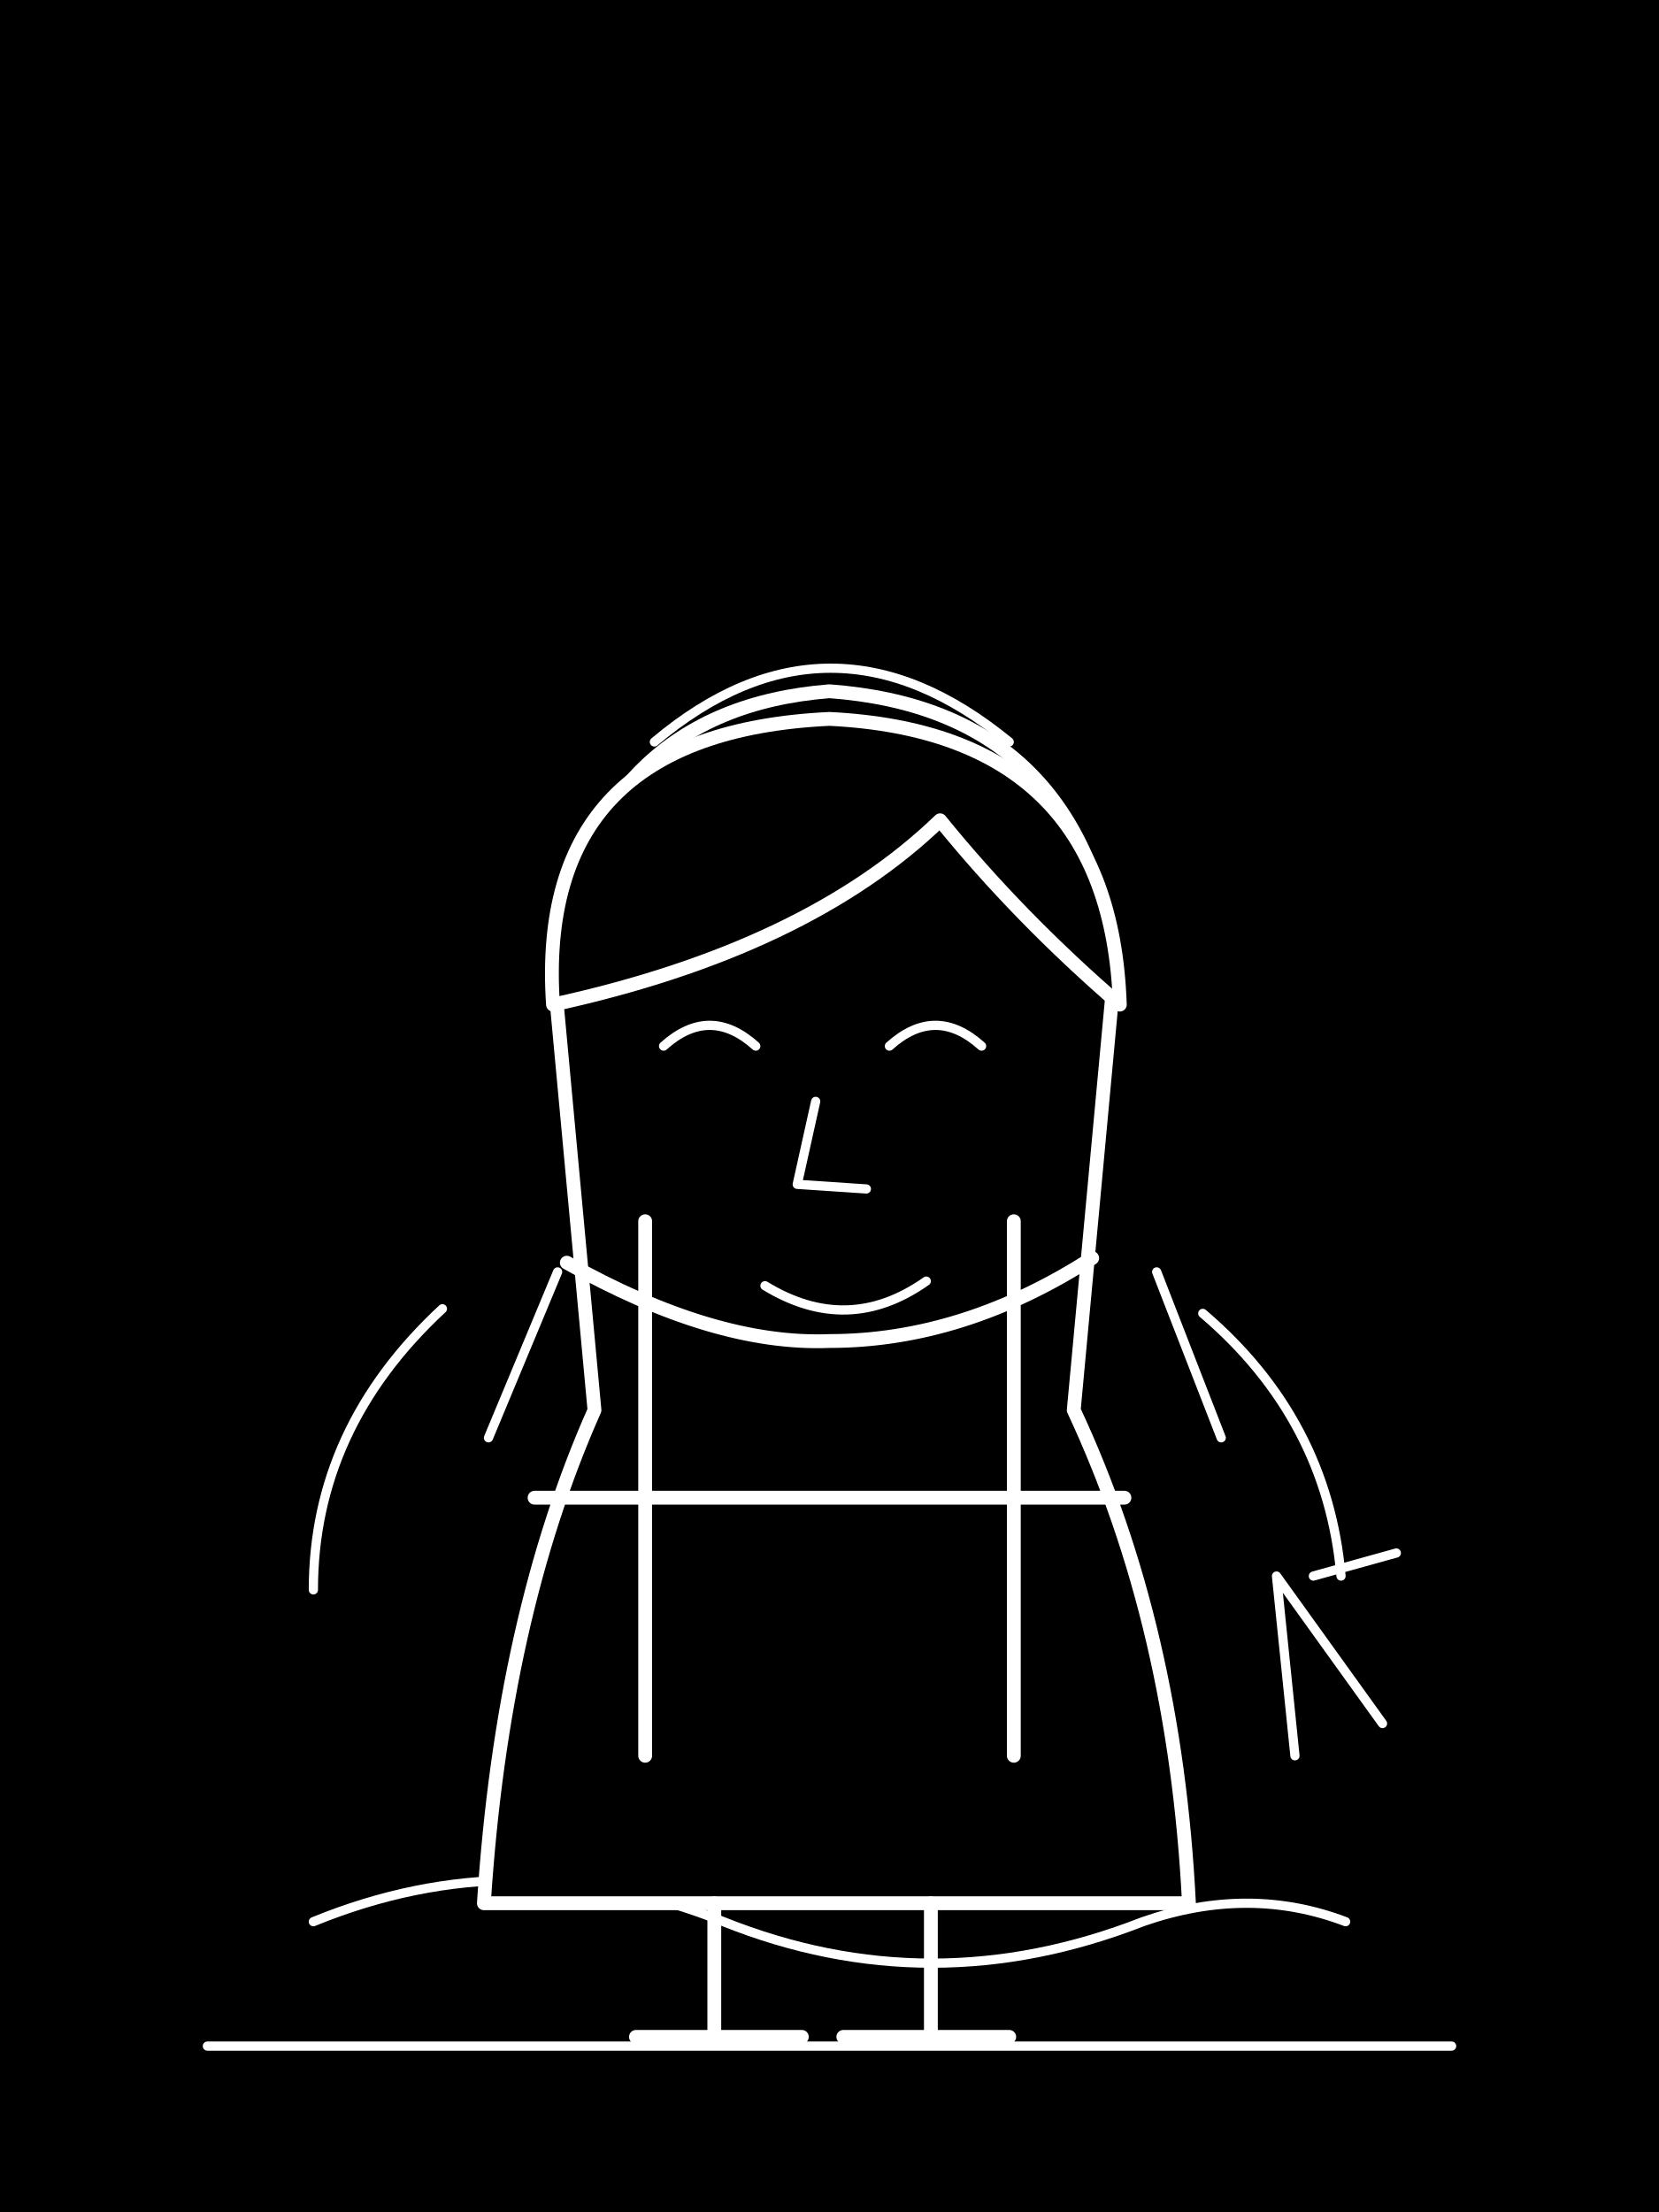
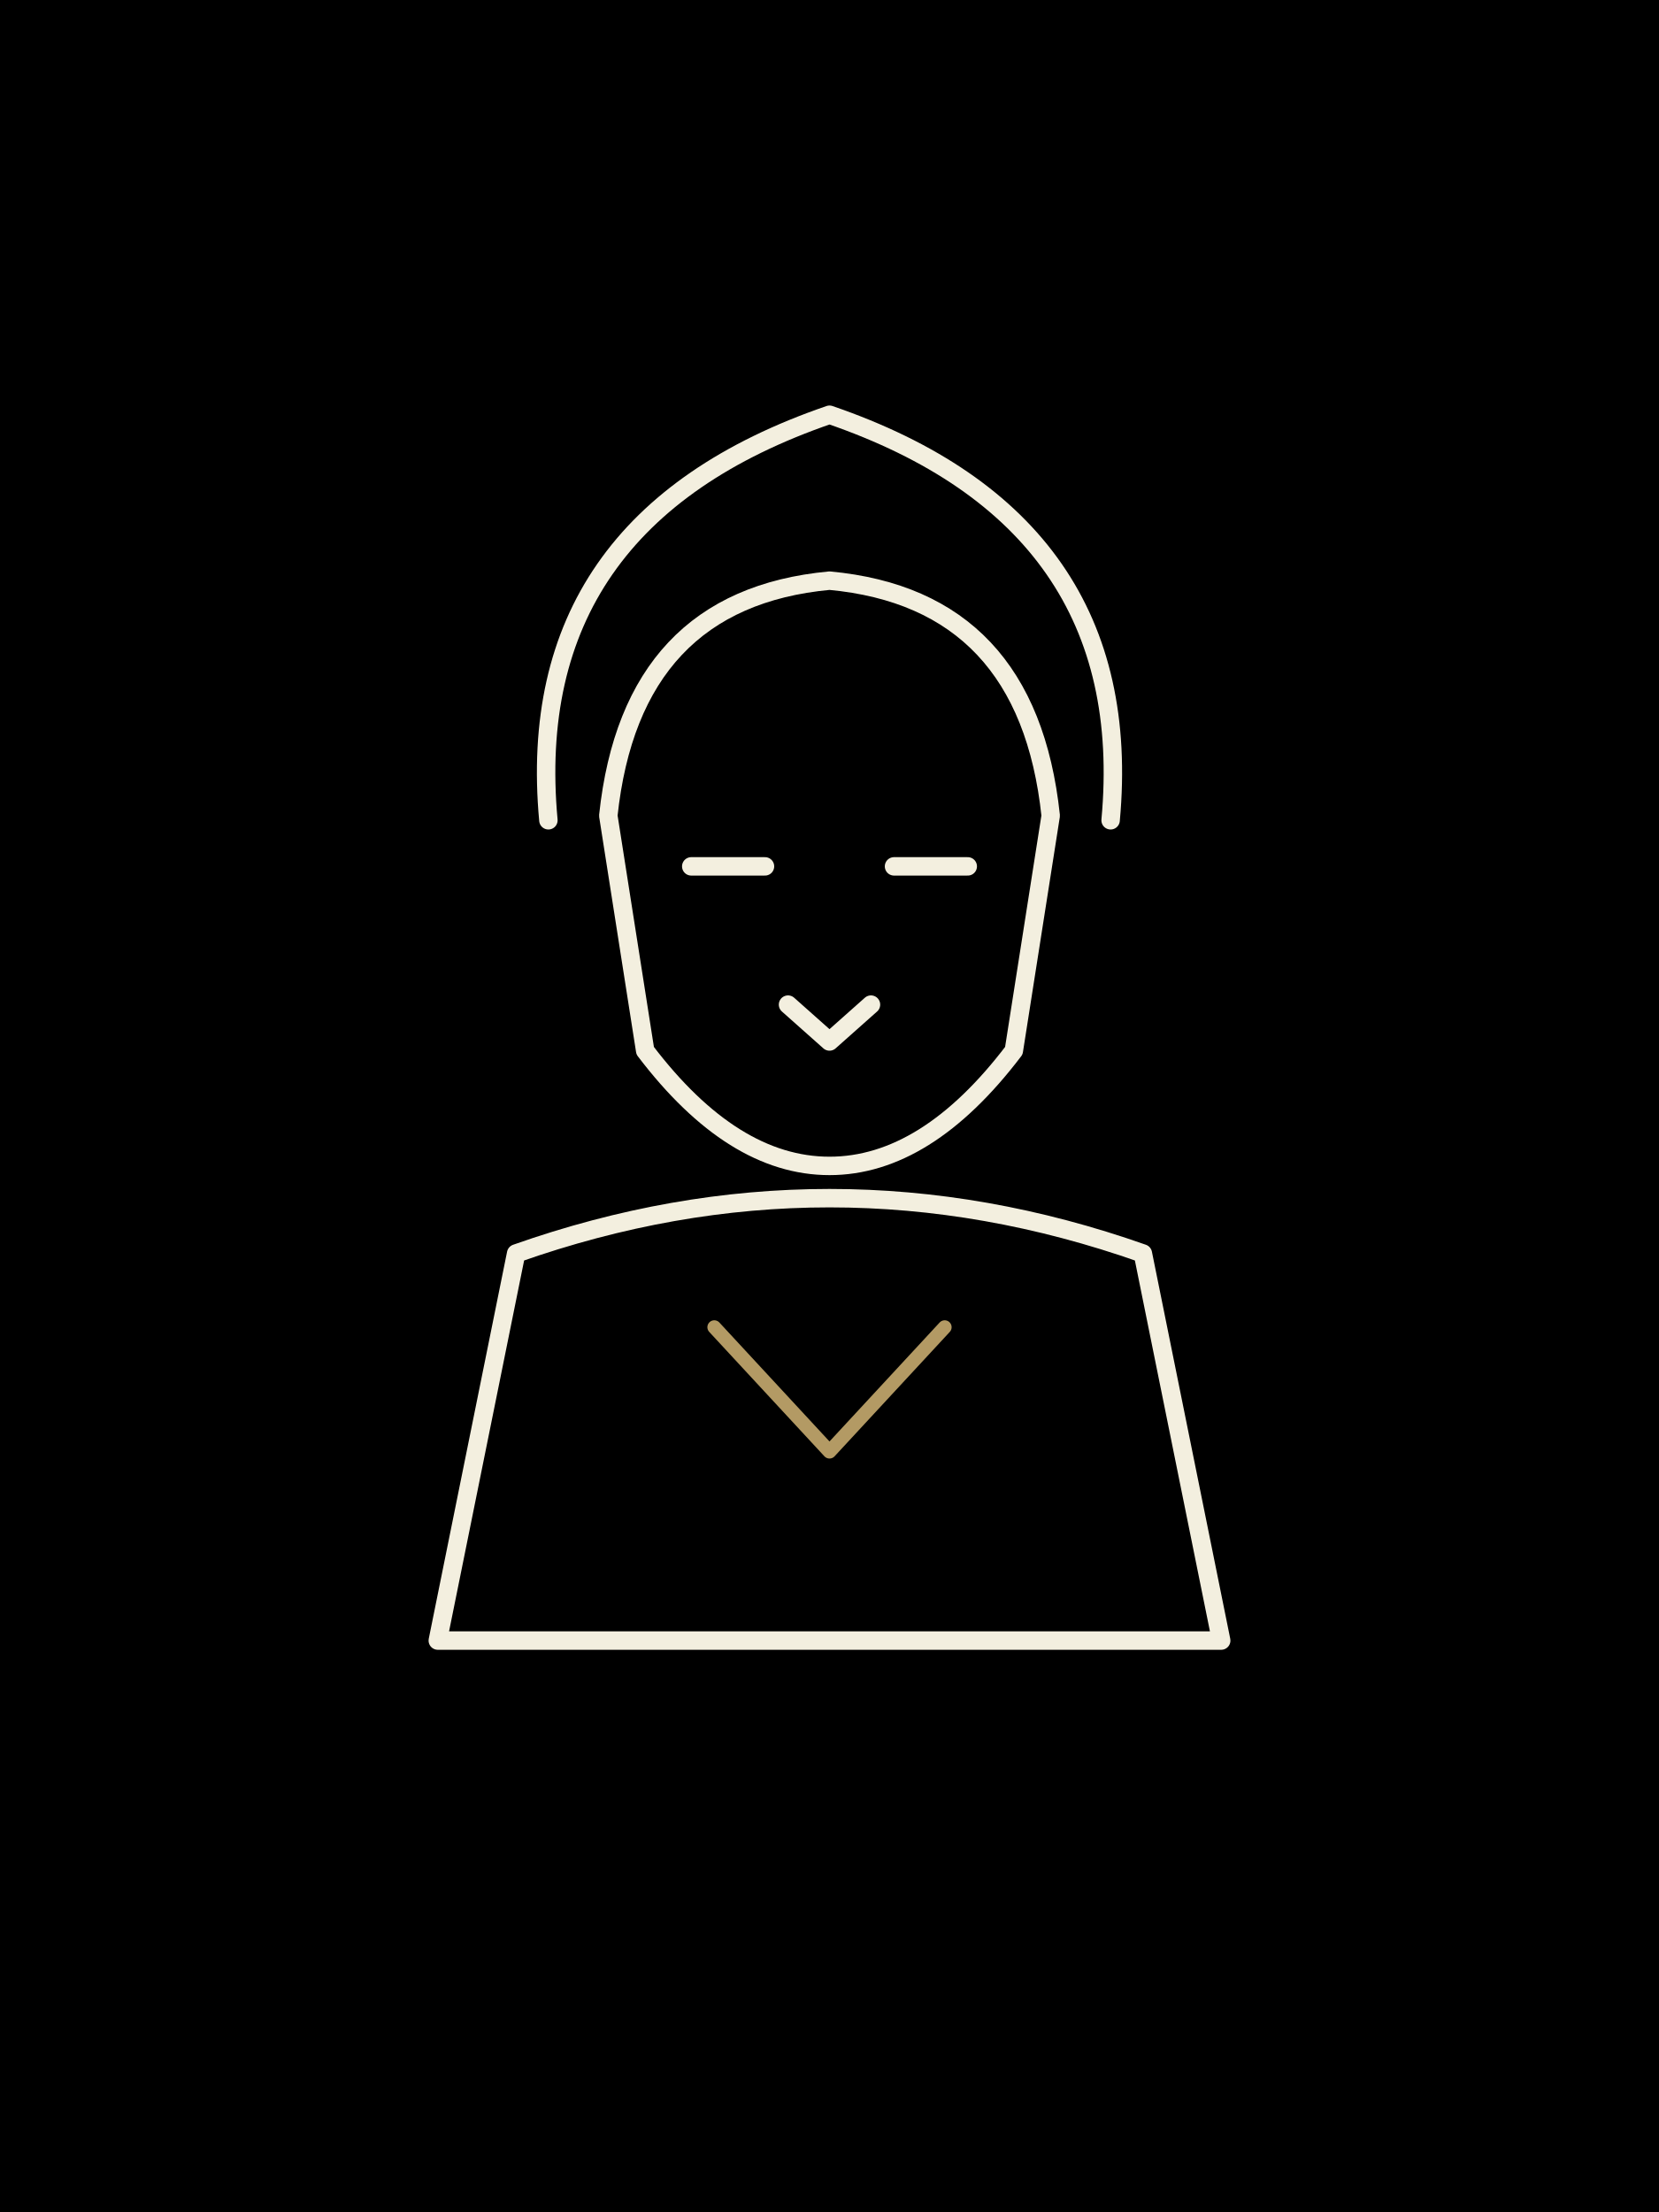
- <svg xmlns="http://www.w3.org/2000/svg" viewBox="0 0 360 480" fill="none" stroke="#fff" stroke-width="3" stroke-linecap="round" stroke-linejoin="round">
-   <path fill="#000" stroke="none" d="M0 0h360v480H0z" />
-   <path d="M68 417q44-18 89 0t91 0q23-8 44 0M45 444h270" stroke-width="2" />
-   <path d="M105 413q4-62 24-107l-9-97q9-55 60-59 54 4 62 59l-9 97q22 47 25 107Z" fill="#000" />
-   <path d="M120 218q-4-59 60-62 61 3 63 62-22-19-39-40-29 28-84 40Z" fill="#000" />
-   <path d="M144 227q10-9 20 0m29 0q10-9 20 0m-36 12-4 18 15 1m-22 21q18 11 35-1" stroke-width="2" />
-   <path d="M123 274q32 18 57 17 29 0 57-18M116 325h128m-104-60v116m80-116v116" />
-   <path d="M96 284q-28 26-28 61m193-60q27 23 30 57m-14 0 23 32m-23-32 4 39m4-39 18-5" stroke-width="2" />
-   <path d="M155 413v29m47-29v29m-64 0h36m9 0h36" />
-   <path d="M142 161q38-32 77 0m-98 115-15 36m145-36 14 36" stroke-width="2" />
+ <svg xmlns="http://www.w3.org/2000/svg" viewBox="0 0 360 480" role="img" aria-labelledby="title desc">
+   <rect width="360" height="480" fill="#000" />
+   <g fill="none" stroke="#f3efdf" stroke-width="4" stroke-linecap="round" stroke-linejoin="round">
+     <path d="M132 177 Q137 130 180 126 Q223 130 228 177 L220 228 Q201 253 180 253 Q159 253 140 228 Z" />
+     <path d="M119 178 Q113 113 180 90 Q247 113 241 178 M150 188 H166 M194 188 H210 M171 218 L180 226 L189 218" />
+     <path d="M112 272 Q180 248 248 272 L265 356 H95 Z" />
+     <path d="M155 288 L180 315 L205 288" stroke="#b39a64" stroke-width="3" />
+   </g>
</svg>
